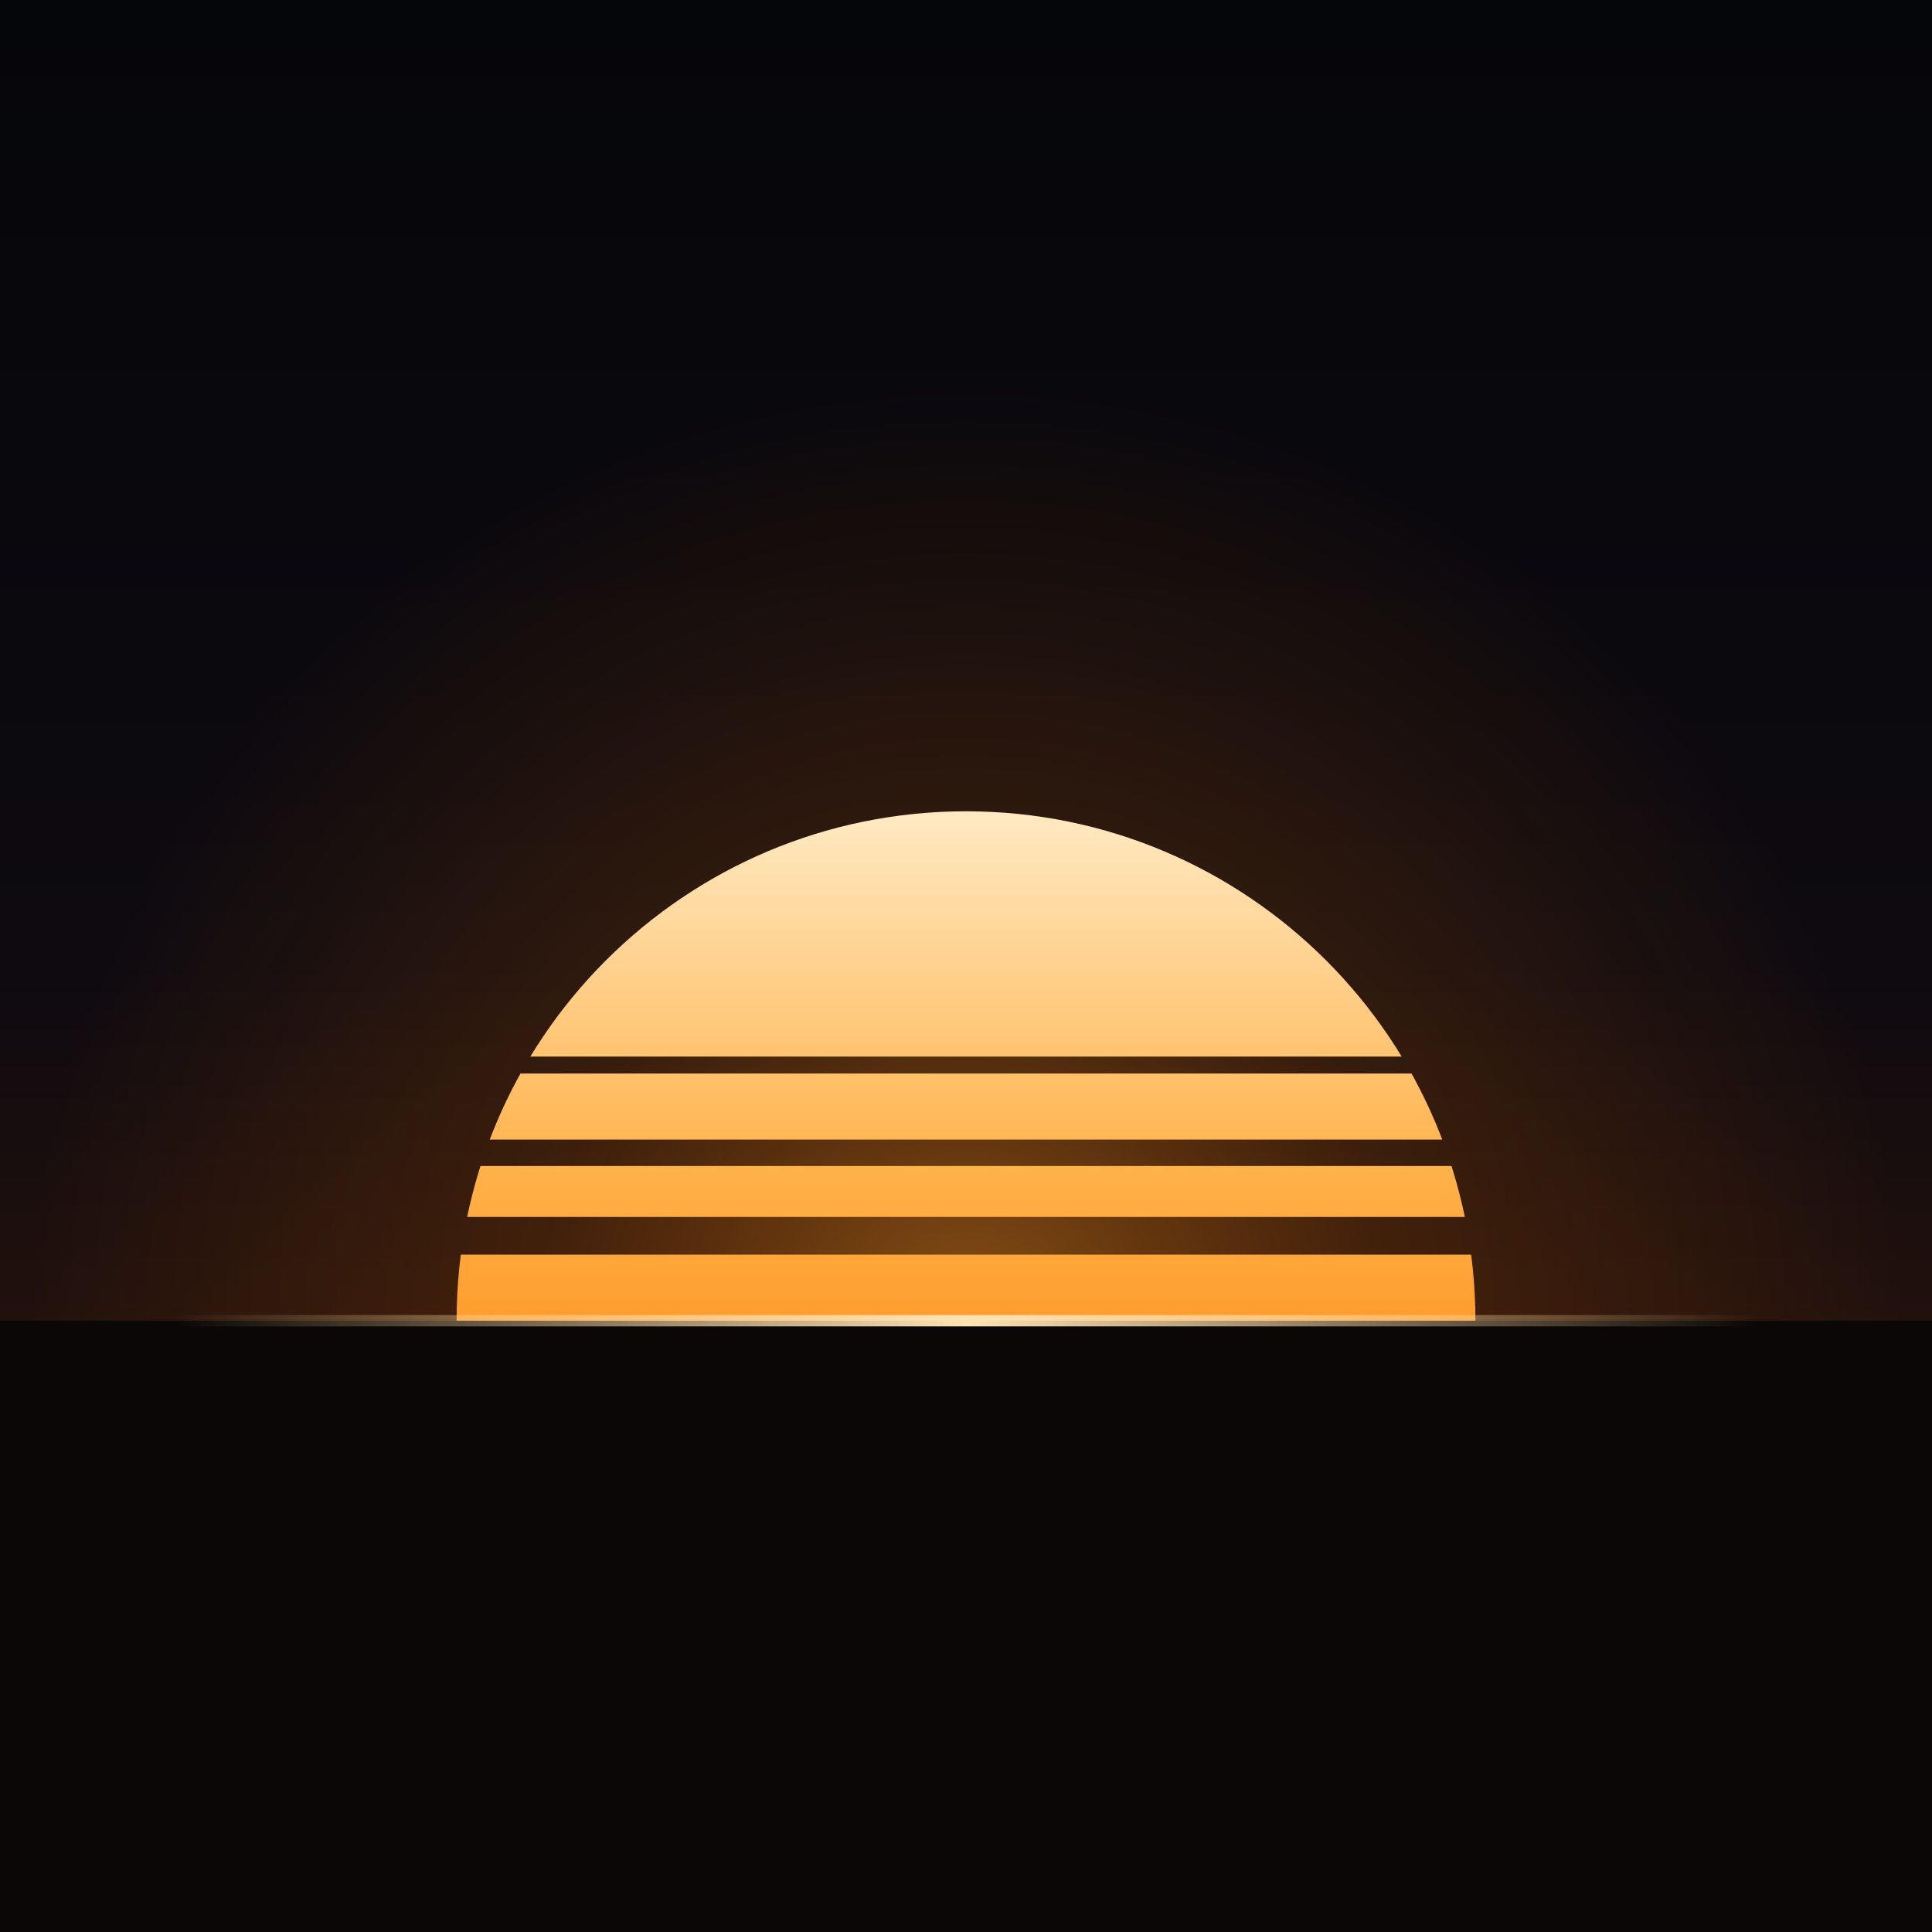
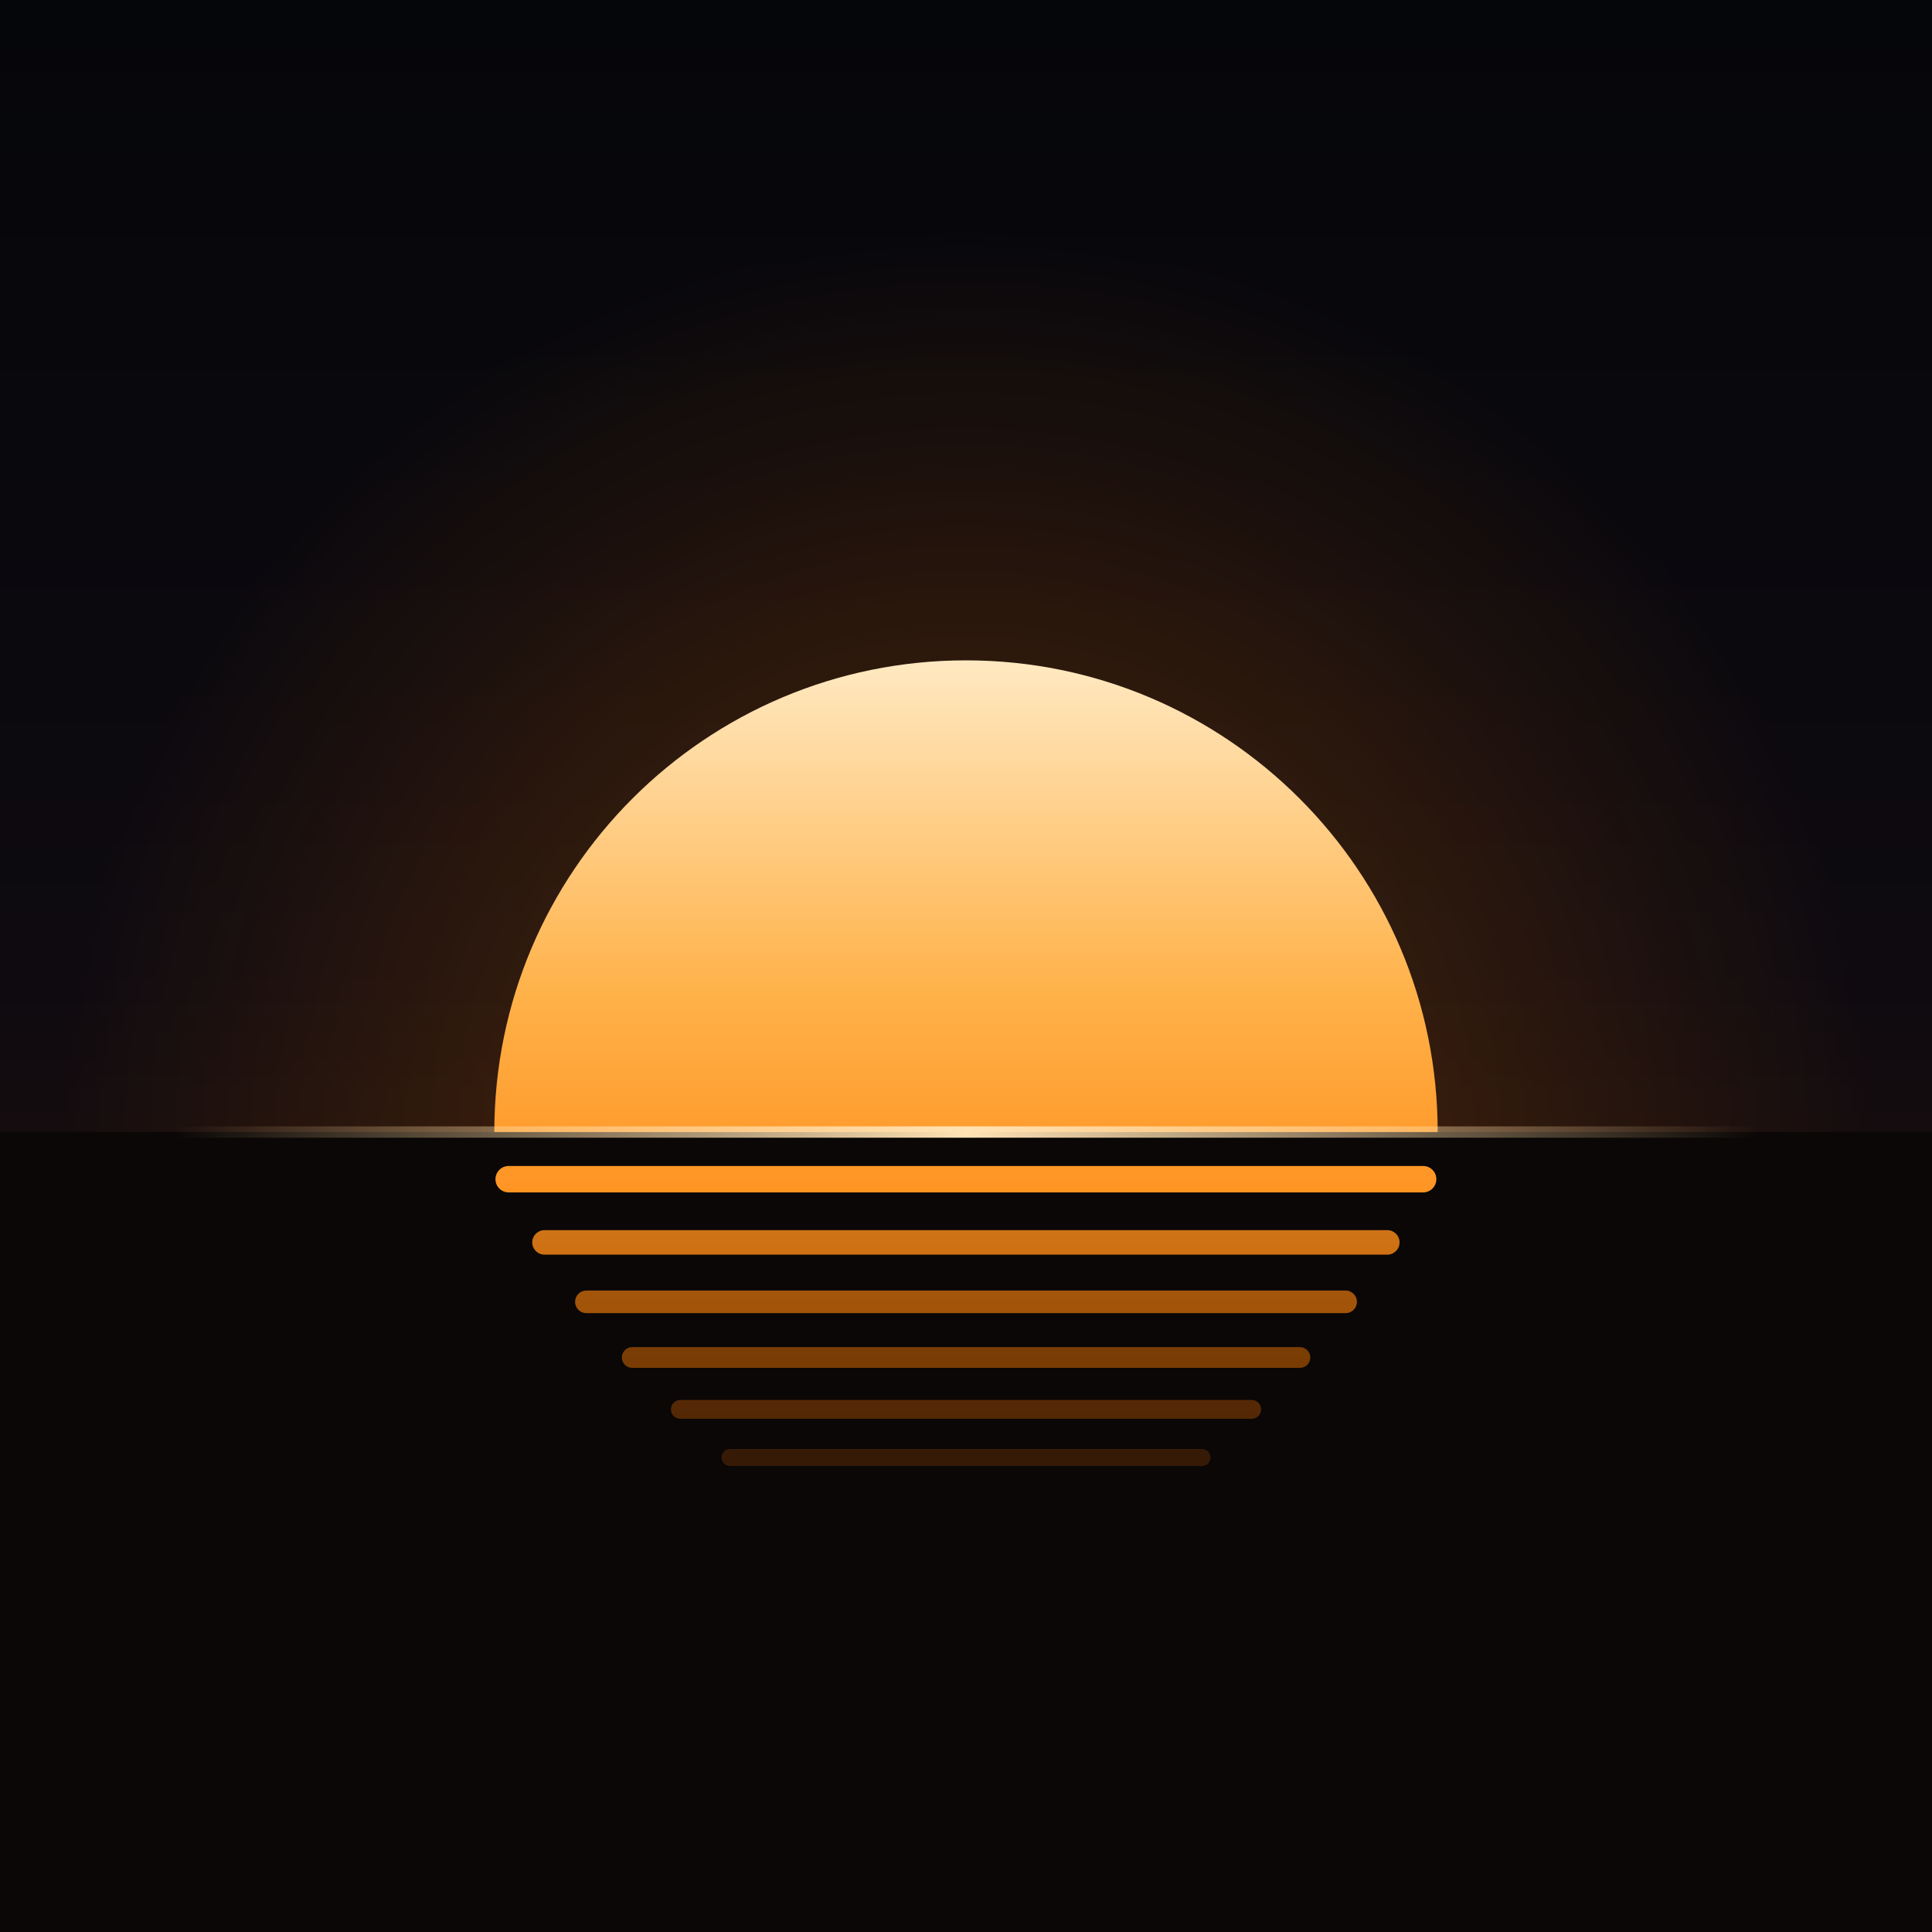
<svg xmlns="http://www.w3.org/2000/svg" viewBox="0 0 1024 1024">
  <defs>
    <linearGradient id="h" x1="0" y1="0" x2="0" y2="1">
      <stop offset="0" stop-color="#05060A" />
      <stop offset=".5" stop-color="#0E0A10" />
-       <stop offset=".8" stop-color="#2E150A" />
+       <stop offset=".8" stop-color="#24120A" />
      <stop offset="1" stop-color="#120A07" />
    </linearGradient>
-     <linearGradient id="v" x1="0" y1="0" x2="0" y2="1">
+     <linearGradient id="v" x1="0" y1="0.342" x2="0" y2="0.83" gradientUnits="objectBoundingBox">
+       <stop offset="0" stop-color="#FFE9C2" />
+       <stop offset=".35" stop-color="#FFB24A" />
+       <stop offset=".75" stop-color="#FF7A00" />
+       <stop offset="1" stop-color="#C9420C" />
+     </linearGradient>
+     <linearGradient id="vs" x1="0" y1="350" x2="0" y2="850" gradientUnits="userSpaceOnUse">
      <stop offset="0" stop-color="#FFE9C2" />
      <stop offset=".35" stop-color="#FFB24A" />
      <stop offset=".75" stop-color="#FF7A00" />
      <stop offset="1" stop-color="#C9420C" />
    </linearGradient>
    <radialGradient id="g">
      <stop offset="0" stop-color="#FF9A1F" stop-opacity="0.45" />
      <stop offset=".45" stop-color="#FF7A00" stop-opacity="0.16" />
      <stop offset="1" stop-color="#FF7A00" stop-opacity="0" />
    </radialGradient>
    <linearGradient id="l" x1="0" y1="0" x2="1" y2="0">
      <stop offset="0" stop-color="#FFD9A0" stop-opacity="0" />
      <stop offset=".5" stop-color="#FFE3B5" />
      <stop offset="1" stop-color="#FFD9A0" stop-opacity="0" />
    </linearGradient>
-     <mask id="m">
-       <rect width="1024" height="1024" fill="#fff" />
-       <rect y="560" width="1024" height="9" fill="#000" />
-       <rect y="604" width="1024" height="14" fill="#000" />
-       <rect y="645" width="1024" height="20" fill="#000" />
-     </mask>
    <clipPath id="c">
-       <rect width="1024" height="700" />
+       <rect width="1024" height="600" />
    </clipPath>
  </defs>
  <rect width="1024" height="1024" fill="url(#h)" />
-   <circle cx="512" cy="700" r="500" fill="url(#g)" />
-   <rect y="700" width="1024" height="324" fill="#0A0706" />
-   <g clip-path="url(#c)">
-     <circle cx="512" cy="700" r="270" fill="url(#v)" mask="url(#m)" />
-   </g>
-   <rect x="90" y="697" width="844" height="6" rx="3" fill="url(#l)" />
+   <circle cx="512" cy="600" r="480" fill="url(#g)" />
+   <rect y="600" width="1024" height="424" fill="#0A0706" />
+   <circle cx="512" cy="600" r="250" fill="url(#vs)" clip-path="url(#c)" />
+   <rect x="262.6" y="618" width="498.7" height="14" rx="7.0" fill="url(#vs)" opacity="1" />
+   <rect x="282.1" y="652" width="459.7" height="13" rx="6.5" fill="url(#vs)" opacity="0.8" />
+   <rect x="304.8" y="684" width="414.4" height="12" rx="6.0" fill="url(#vs)" opacity="0.62" />
+   <rect x="329.6" y="714" width="364.9" height="11" rx="5.5" fill="url(#vs)" opacity="0.46" />
+   <rect x="355.6" y="742" width="312.8" height="10" rx="5.0" fill="url(#vs)" opacity="0.32" />
+   <rect x="382.4" y="768" width="259.2" height="9" rx="4.5" fill="url(#vs)" opacity="0.2" />
+   <rect x="90" y="597" width="844" height="6" rx="3" fill="url(#l)" />
</svg>
